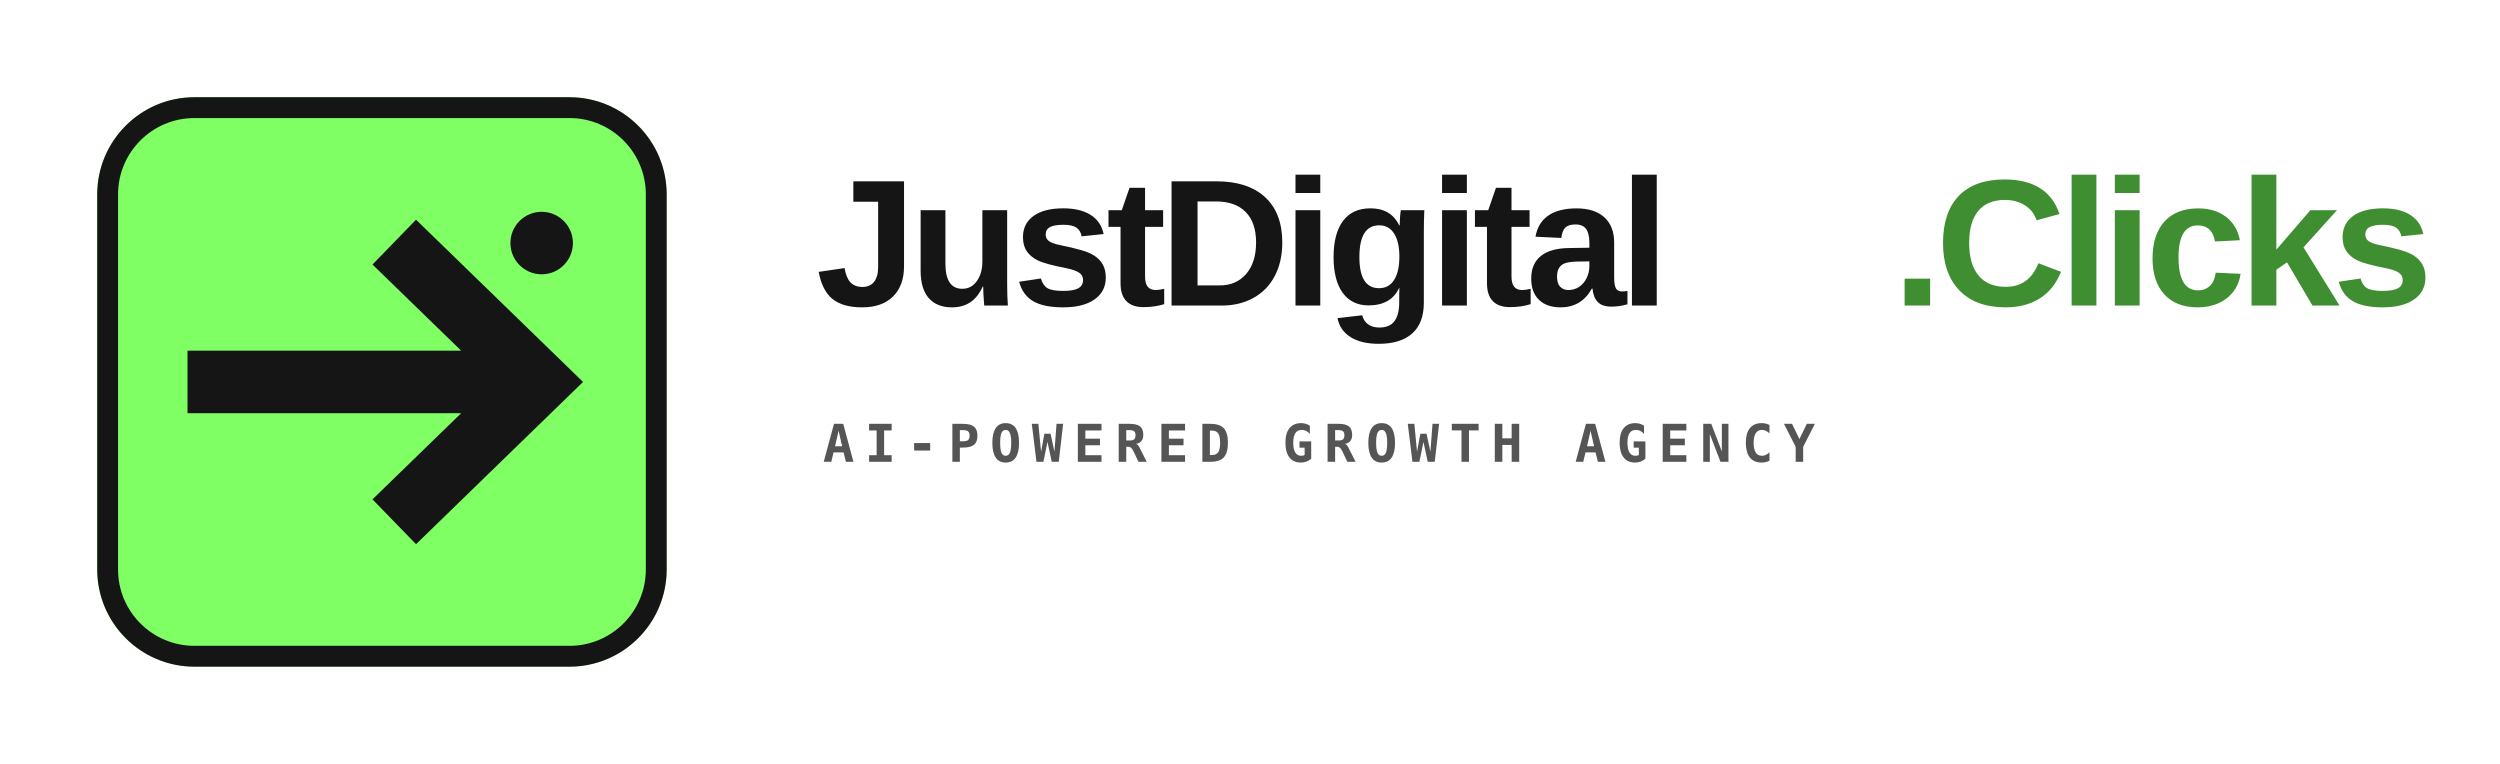
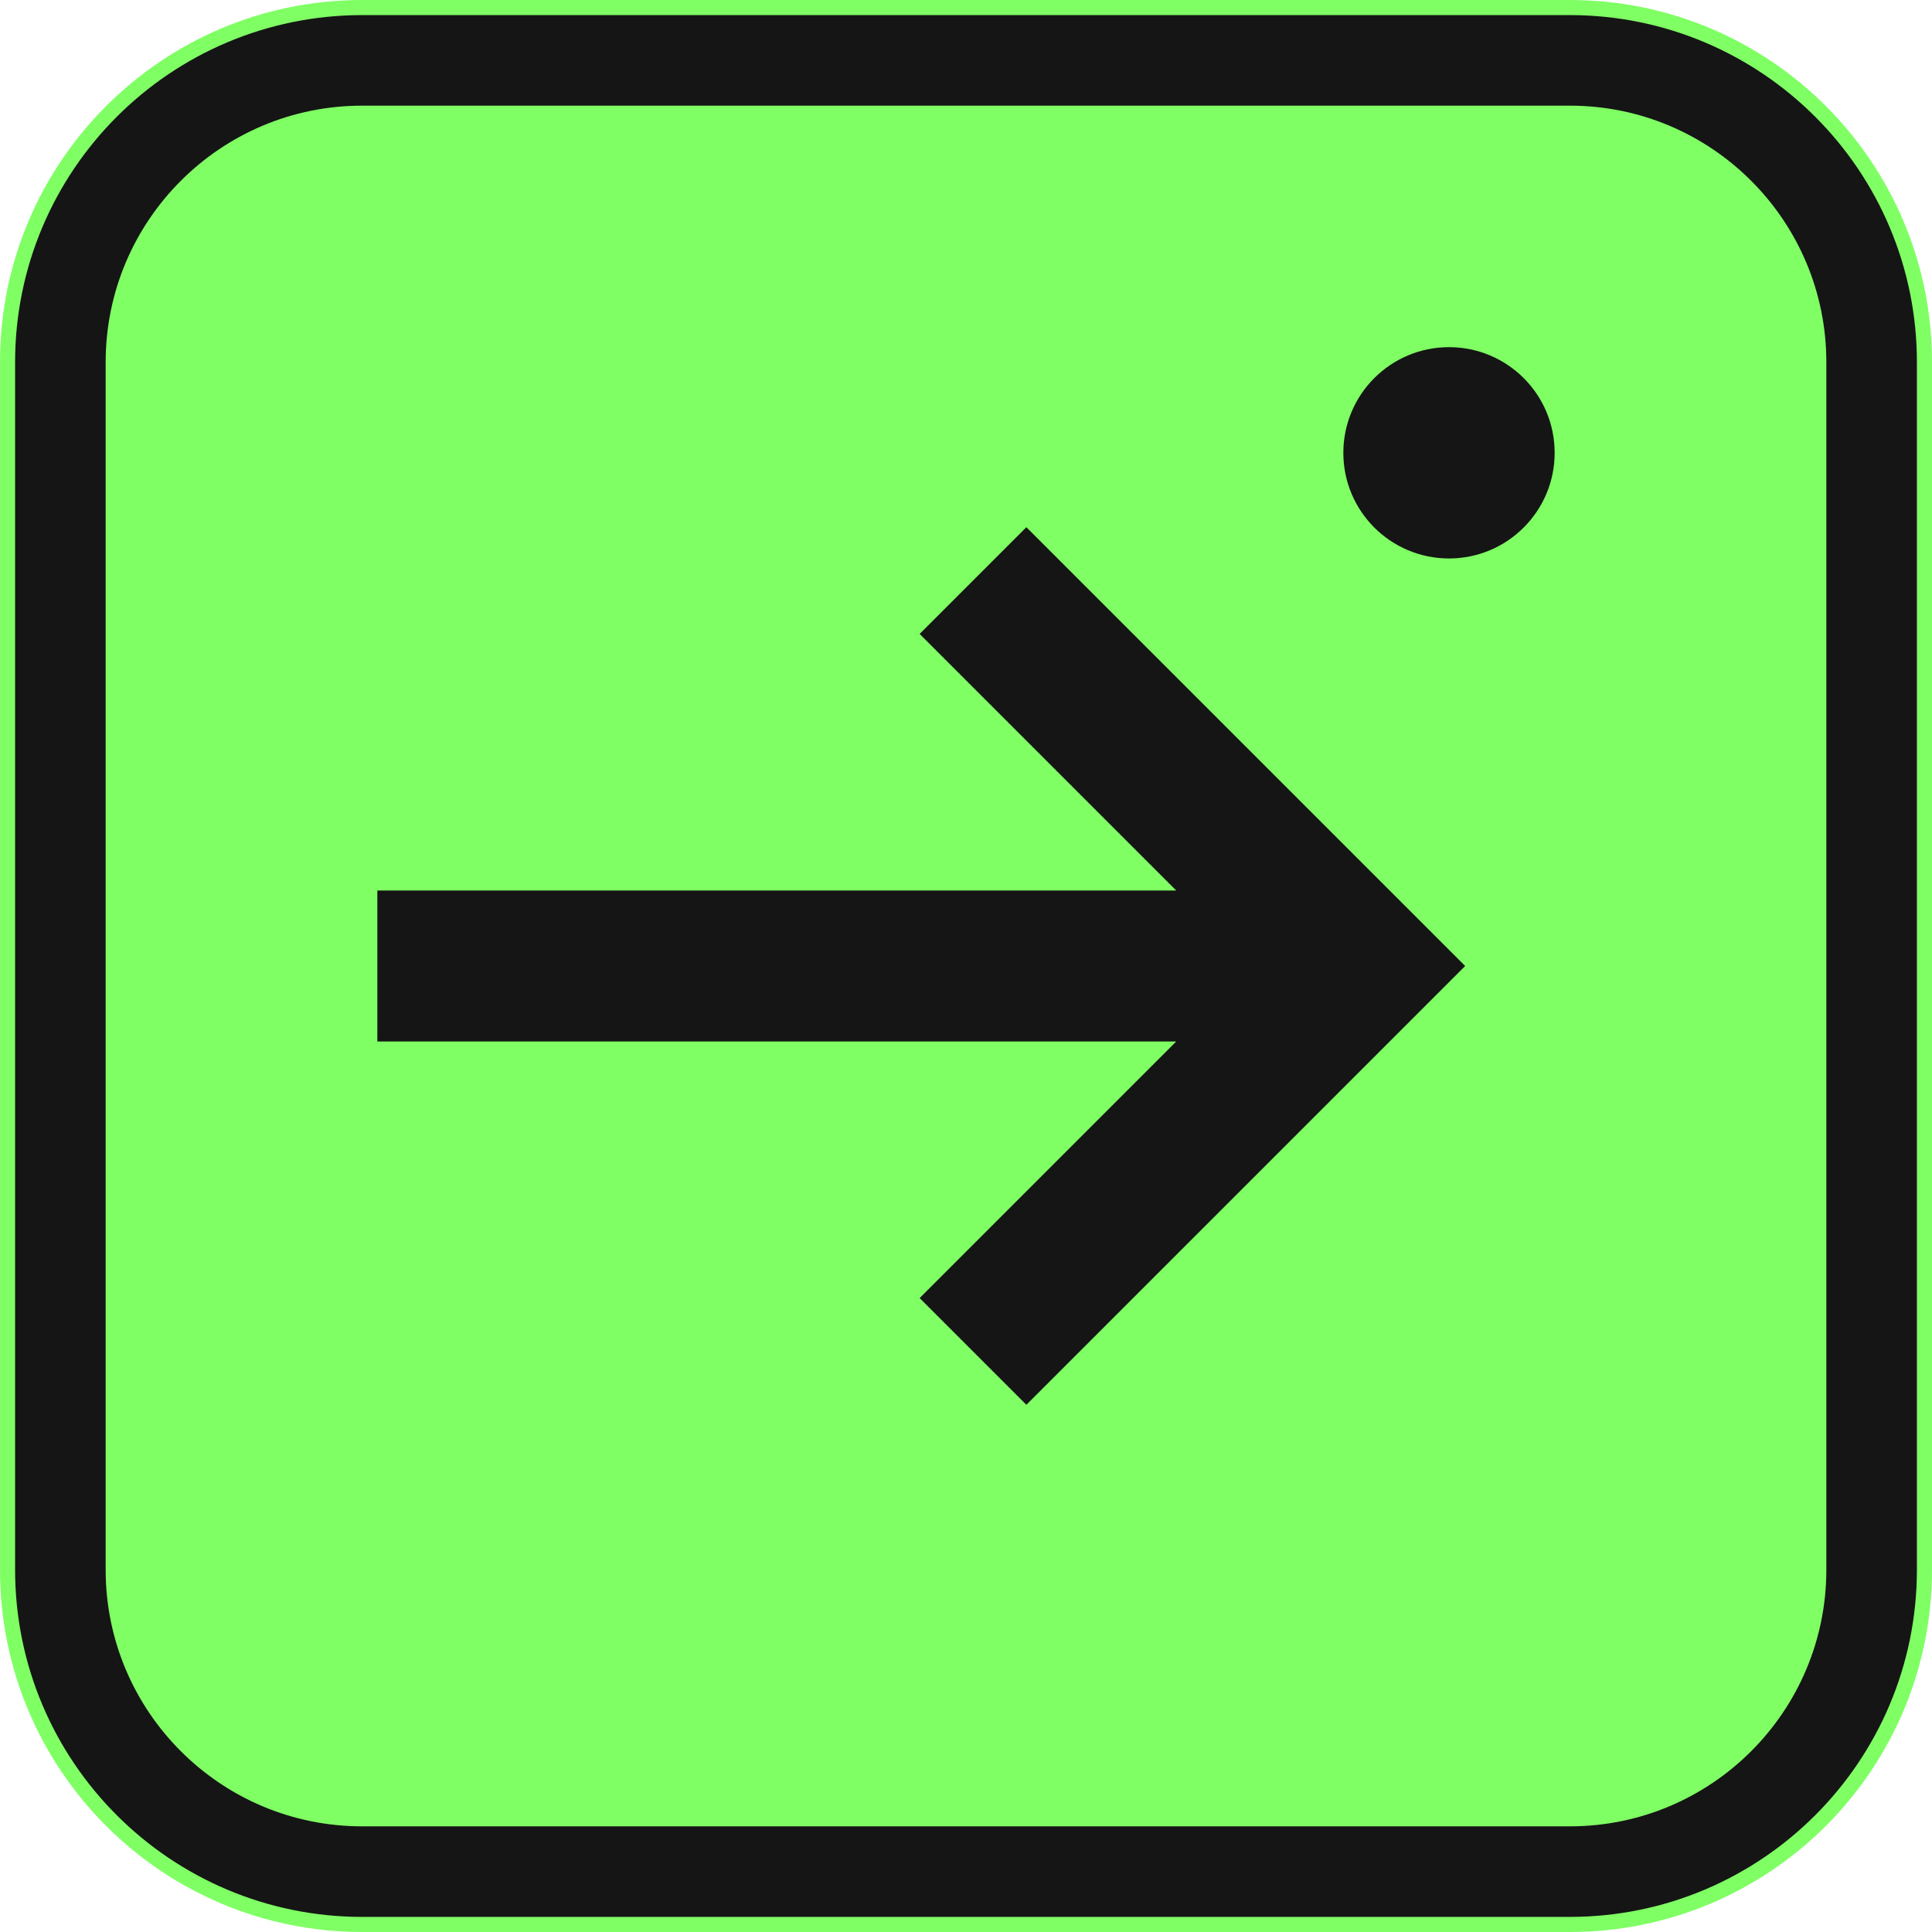
- <svg xmlns="http://www.w3.org/2000/svg" viewBox="0 0 720 220" role="img" aria-labelledby="title desc">
-   <rect width="720" height="220" fill="none" />
-   <g transform="translate(28 28)">
-     <rect width="164" height="164" rx="28" fill="#7FFF64" />
-     <rect x="3" y="3" width="158" height="158" rx="25" fill="none" stroke="#151515" stroke-width="6" />
-     <path d="M35 82h76M92 48l35 34-35 34" fill="none" stroke="#151515" stroke-width="18" stroke-linecap="square" stroke-linejoin="miter" />
-     <circle cx="128" cy="42" r="9" fill="#151515" />
-   </g>
-   <g transform="translate(235 88)" fill="#151515">
-     <text x="0" y="0" font-family="Arial, Helvetica, sans-serif" font-size="52" font-weight="800" letter-spacing="-2">JustDigital</text>
-     <text x="310" y="0" font-family="Arial, Helvetica, sans-serif" font-size="52" font-weight="800" letter-spacing="-2" fill="#3f8f32">.Clicks</text>
-     <text x="2" y="45" font-family="monospace" font-size="15" font-weight="700" letter-spacing="3" fill="#555">AI-POWERED GROWTH AGENCY</text>
-   </g>
+ <svg xmlns="http://www.w3.org/2000/svg" viewBox="0 0 64 64">
+   <rect width="64" height="64" rx="12" fill="#7FFF64" />
+   <rect x="2" y="2" width="60" height="60" rx="10" fill="none" stroke="#151515" stroke-width="3" />
+   <path d="M15 32h28M34 21l11 11-11 11" fill="none" stroke="#151515" stroke-width="5" stroke-linecap="square" stroke-linejoin="miter" />
+   <circle cx="48" cy="15" r="3.5" fill="#151515" />
</svg>
